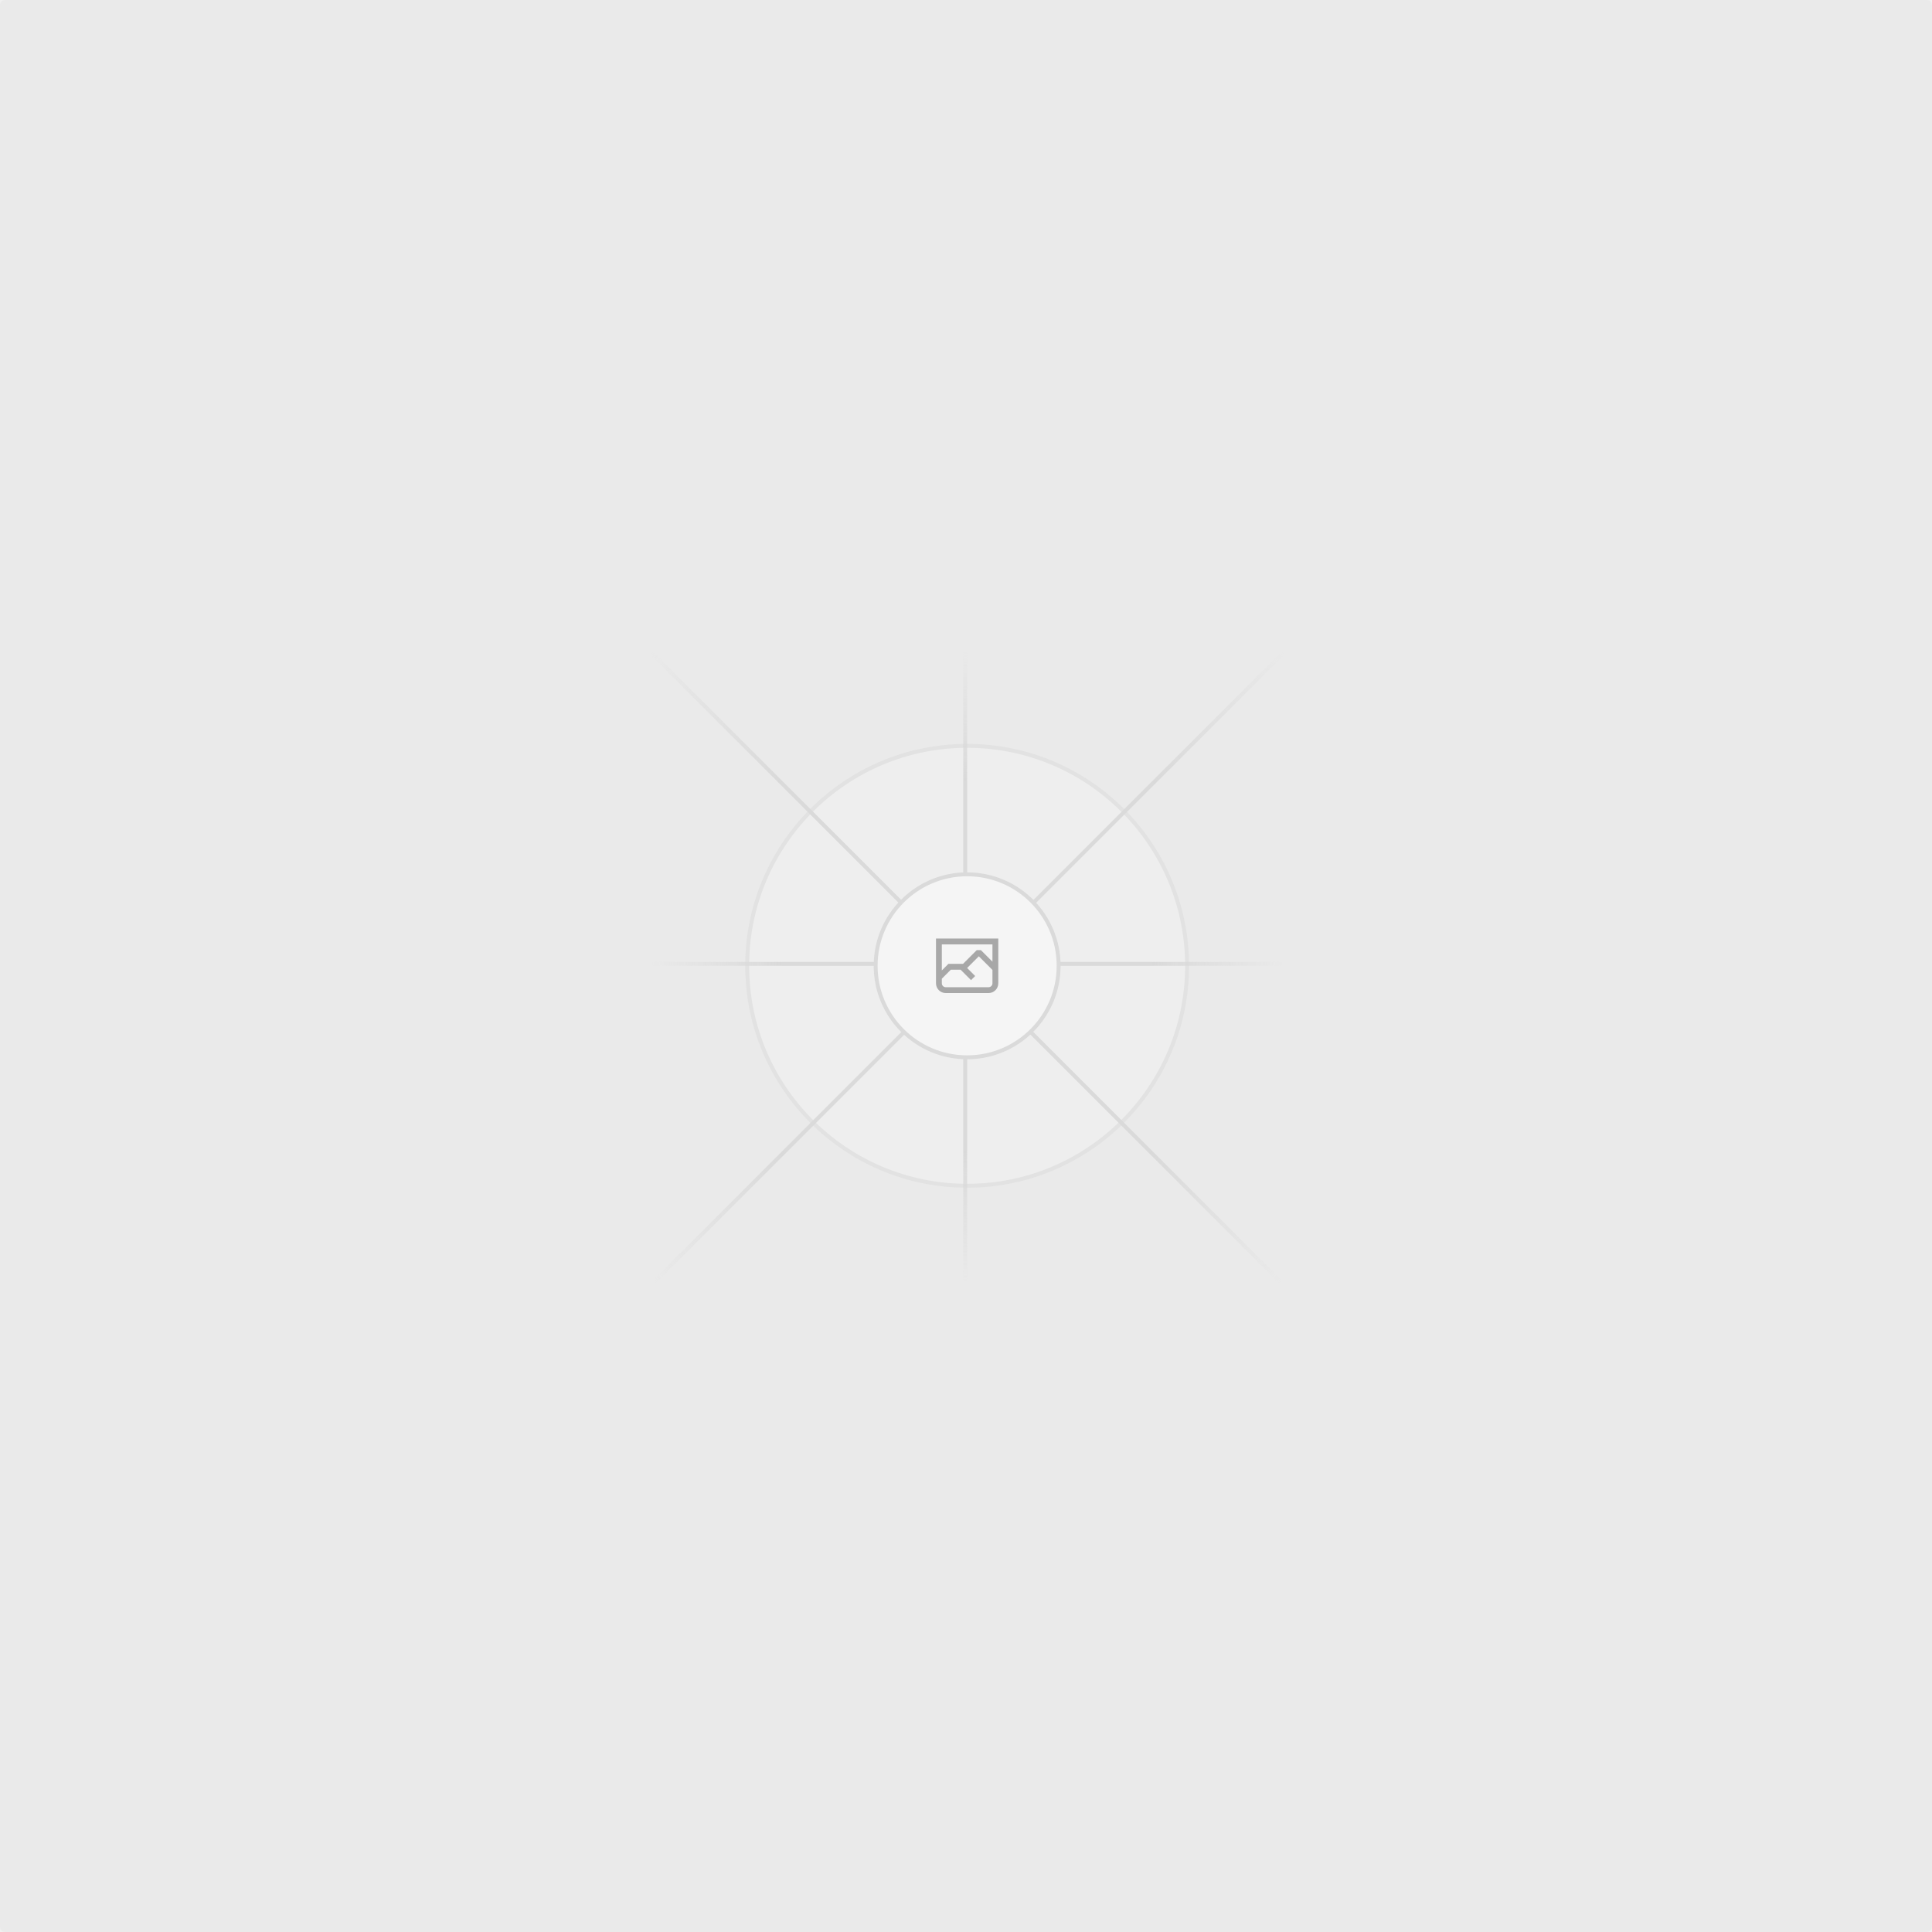
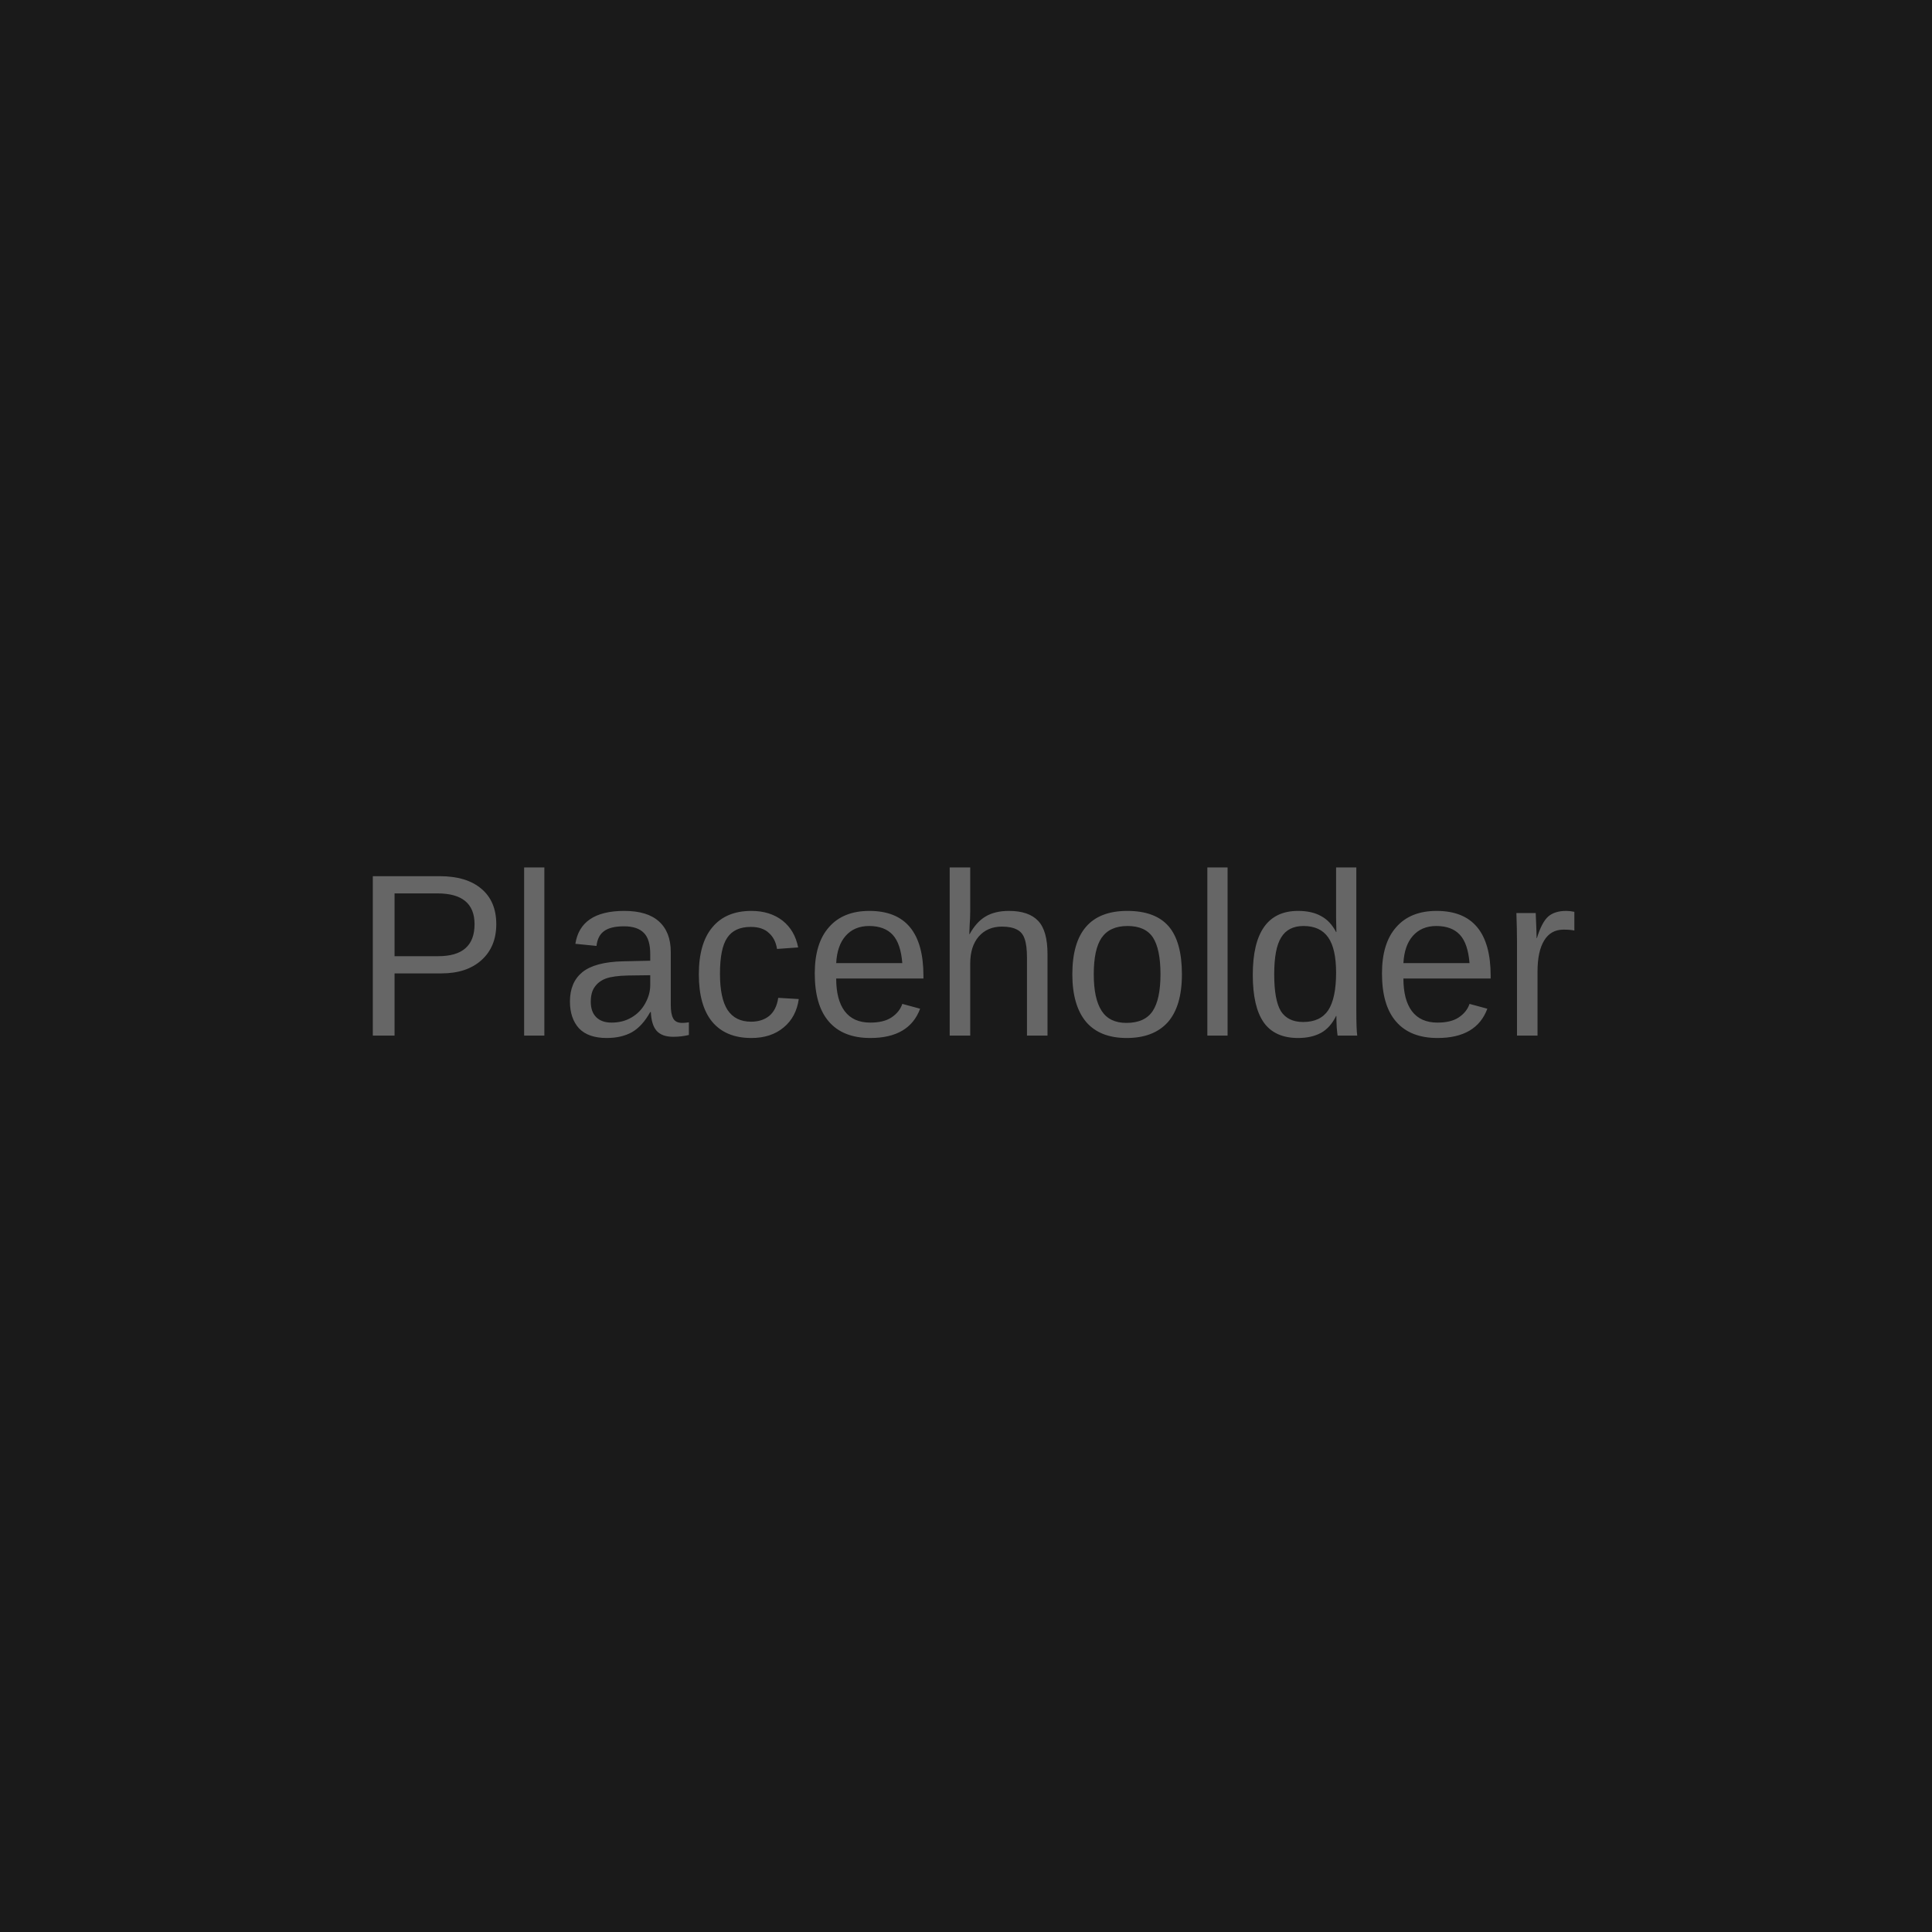
- <svg xmlns="http://www.w3.org/2000/svg" width="1200" height="1200" fill="none">
-   <rect width="1200" height="1200" fill="#EAEAEA" rx="3" />
-   <g opacity=".5">
-     <g opacity=".5">
-       <path fill="#FAFAFA" d="M600.709 736.5c-75.454 0-136.621-61.167-136.621-136.62 0-75.454 61.167-136.621 136.621-136.621 75.453 0 136.62 61.167 136.62 136.621 0 75.453-61.167 136.62-136.62 136.62Z" />
-       <path stroke="#C9C9C9" stroke-width="2.418" d="M600.709 736.5c-75.454 0-136.621-61.167-136.621-136.62 0-75.454 61.167-136.621 136.621-136.621 75.453 0 136.62 61.167 136.62 136.621 0 75.453-61.167 136.62-136.62 136.62Z" />
-     </g>
-     <path stroke="url(#a)" stroke-width="2.418" d="M0-1.209h553.581" transform="scale(1 -1) rotate(45 1163.11 91.165)" />
-     <path stroke="url(#b)" stroke-width="2.418" d="M404.846 598.671h391.726" />
-     <path stroke="url(#c)" stroke-width="2.418" d="M599.5 795.742V404.017" />
-     <path stroke="url(#d)" stroke-width="2.418" d="m795.717 796.597-391.441-391.44" />
-     <path fill="#fff" d="M600.709 656.704c-31.384 0-56.825-25.441-56.825-56.824 0-31.384 25.441-56.825 56.825-56.825 31.383 0 56.824 25.441 56.824 56.825 0 31.383-25.441 56.824-56.824 56.824Z" />
-     <g clip-path="url(#e)">
-       <path fill="#666" fill-rule="evenodd" d="M616.426 586.58h-31.434v16.176l3.553-3.554.531-.531h9.068l.074-.074 8.463-8.463h2.565l7.18 7.181V586.58Zm-15.715 14.654 3.698 3.699 1.283 1.282-2.565 2.565-1.282-1.283-5.2-5.199h-6.066l-5.514 5.514-.073.073v2.876a2.418 2.418 0 0 0 2.418 2.418h26.598a2.418 2.418 0 0 0 2.418-2.418v-8.317l-8.463-8.463-7.181 7.181-.071.072Zm-19.347 5.442v4.085a6.045 6.045 0 0 0 6.046 6.045h26.598a6.044 6.044 0 0 0 6.045-6.045v-7.108l1.356-1.355-1.282-1.283-.074-.073v-17.989h-38.689v23.43l-.146.146.146.147Z" clip-rule="evenodd" />
-     </g>
-     <path stroke="#C9C9C9" stroke-width="2.418" d="M600.709 656.704c-31.384 0-56.825-25.441-56.825-56.824 0-31.384 25.441-56.825 56.825-56.825 31.383 0 56.824 25.441 56.824 56.825 0 31.383-25.441 56.824-56.824 56.824Z" />
-   </g>
-   <defs>
-     <linearGradient id="a" x1="554.061" x2="-.48" y1=".083" y2=".087" gradientUnits="userSpaceOnUse">
-       <stop stop-color="#C9C9C9" stop-opacity="0" />
-       <stop offset=".208" stop-color="#C9C9C9" />
-       <stop offset=".792" stop-color="#C9C9C9" />
-       <stop offset="1" stop-color="#C9C9C9" stop-opacity="0" />
-     </linearGradient>
-     <linearGradient id="b" x1="796.912" x2="404.507" y1="599.963" y2="599.965" gradientUnits="userSpaceOnUse">
-       <stop stop-color="#C9C9C9" stop-opacity="0" />
-       <stop offset=".208" stop-color="#C9C9C9" />
-       <stop offset=".792" stop-color="#C9C9C9" />
-       <stop offset="1" stop-color="#C9C9C9" stop-opacity="0" />
-     </linearGradient>
-     <linearGradient id="c" x1="600.792" x2="600.794" y1="403.677" y2="796.082" gradientUnits="userSpaceOnUse">
-       <stop stop-color="#C9C9C9" stop-opacity="0" />
-       <stop offset=".208" stop-color="#C9C9C9" />
-       <stop offset=".792" stop-color="#C9C9C9" />
-       <stop offset="1" stop-color="#C9C9C9" stop-opacity="0" />
-     </linearGradient>
-     <linearGradient id="d" x1="404.85" x2="796.972" y1="403.903" y2="796.02" gradientUnits="userSpaceOnUse">
-       <stop stop-color="#C9C9C9" stop-opacity="0" />
-       <stop offset=".208" stop-color="#C9C9C9" />
-       <stop offset=".792" stop-color="#C9C9C9" />
-       <stop offset="1" stop-color="#C9C9C9" stop-opacity="0" />
-     </linearGradient>
-     <clipPath id="e">
-       <path fill="#fff" d="M581.364 580.535h38.689v38.689h-38.689z" />
-     </clipPath>
-   </defs>
+ <svg xmlns="http://www.w3.org/2000/svg" width="100%" height="100%" viewBox="0 0 100 100">
+   <rect width="100%" height="100%" fill="#1a1a1a" />
+   <text x="50%" y="50%" font-family="Arial" font-size="12" fill="#666" text-anchor="middle" dy=".3em">Placeholder</text>
</svg>
